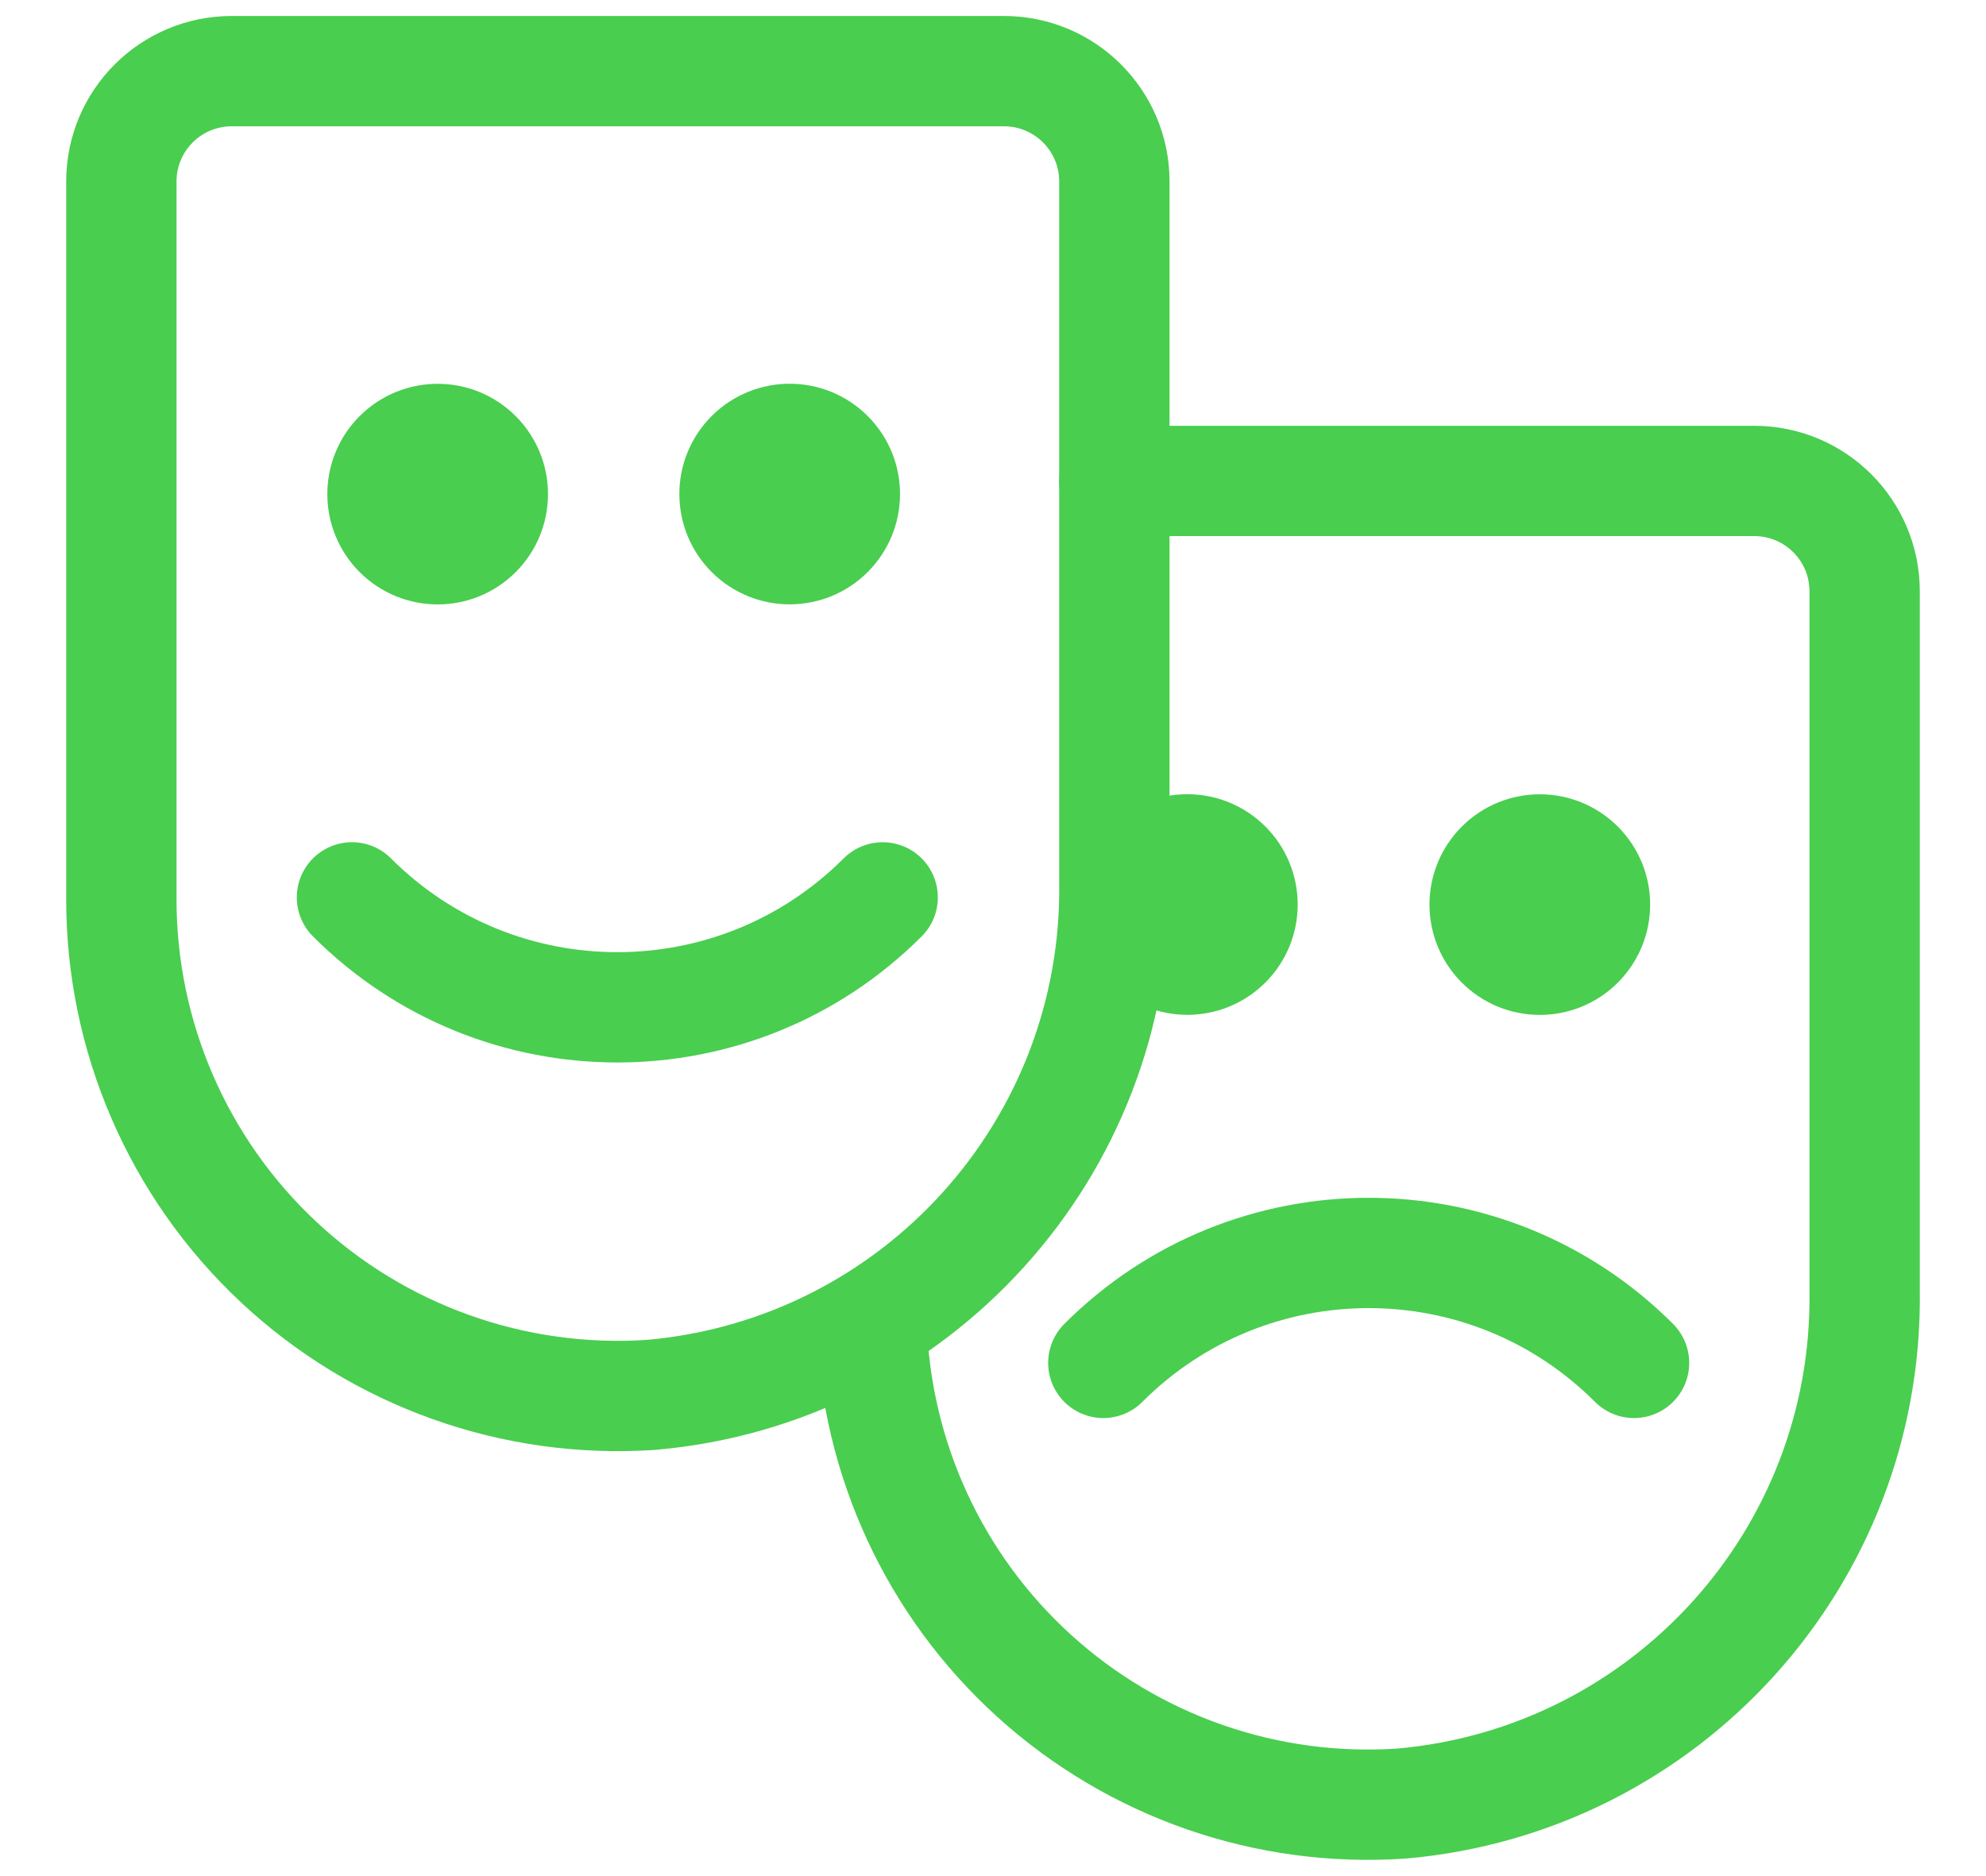
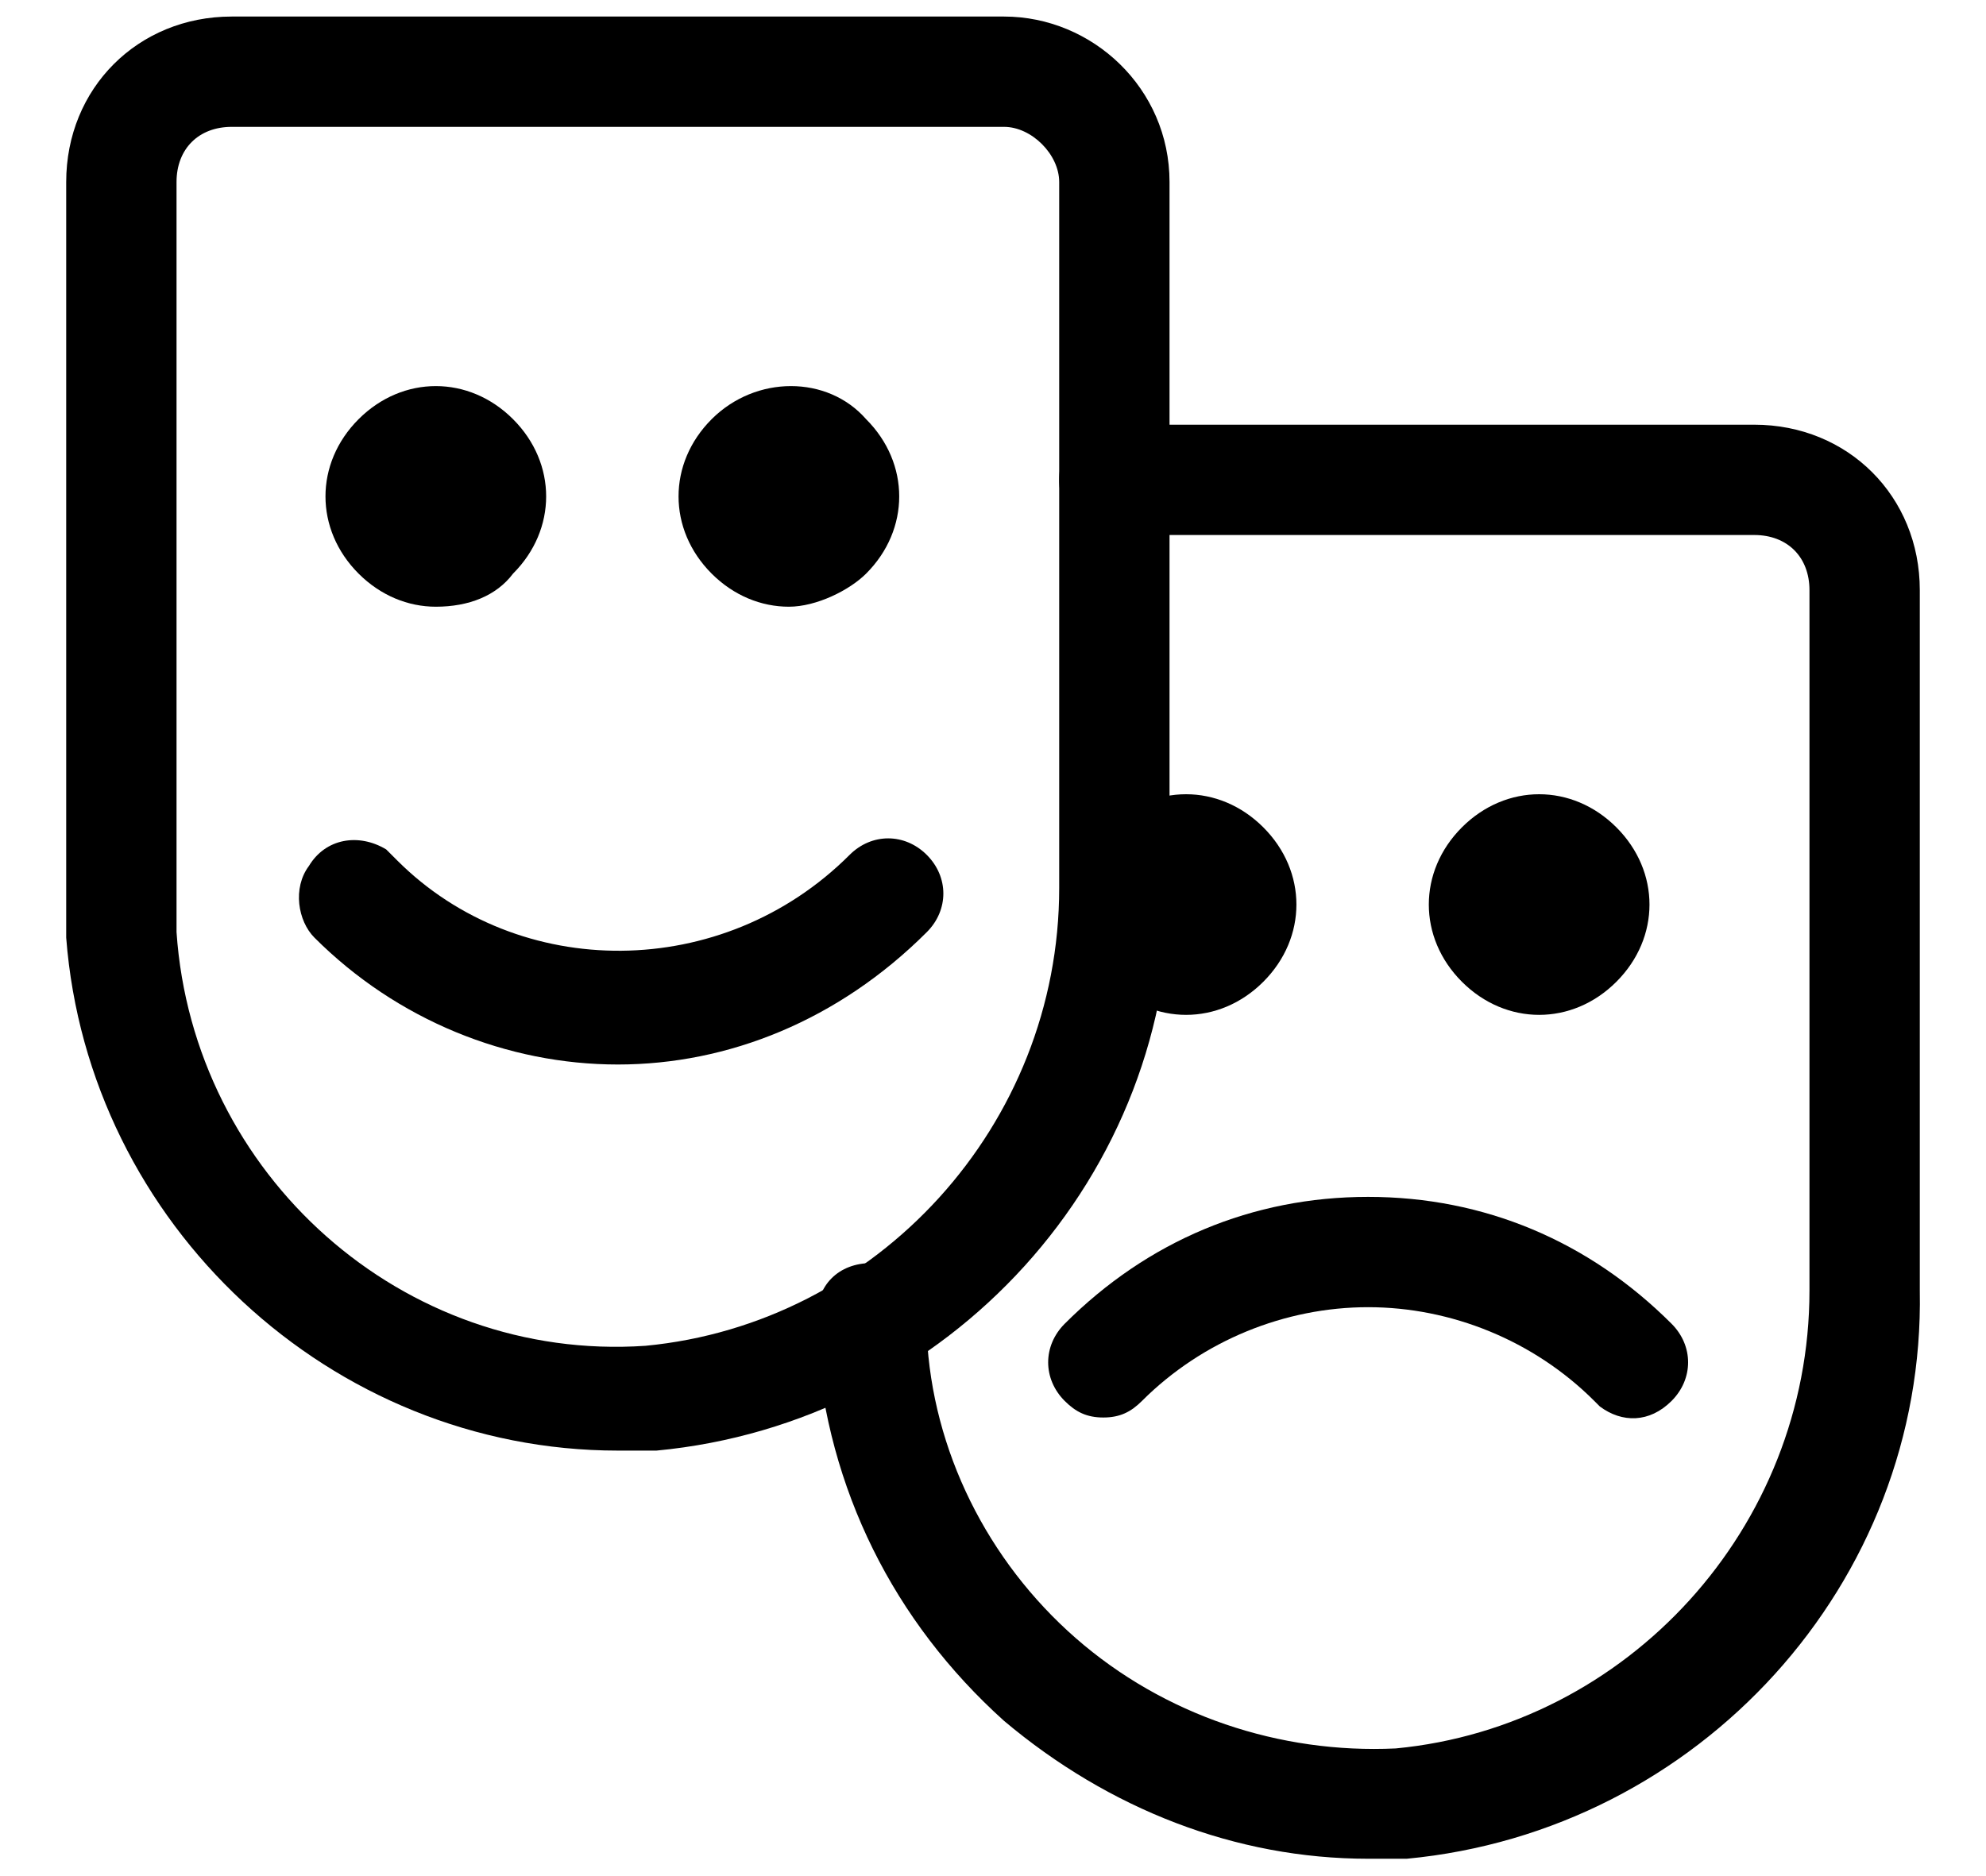
- <svg xmlns="http://www.w3.org/2000/svg" id="Layer_1" data-name="Layer 1" viewBox="0 0 36 34">
-   <defs>
-     <style>.cls-1{fill:none;stroke:#49ce4f;stroke-linecap:round;stroke-linejoin:round;stroke-width:2px}</style>
-   </defs>
-   <path class="cls-1" d="M20.2 8.72h11.6a2 2 0 0 1 2 2v12.69a9.2 9.2 0 0 1-8.4 9.29 9 9 0 0 1-9.6-8.7" />
-   <circle class="cls-1" cx="21.52" cy="16.4" r="1" transform="rotate(-45 21.521 16.396)" />
-   <circle class="cls-1" cx="27.91" cy="16.4" r="1" transform="rotate(-45 27.912 16.398)" />
-   <path class="cls-1" d="M20 24.71a6.8 6.8 0 0 1 9.62 0" />
-   <path class="cls-1" d="M20.2 3.28V16a9.2 9.2 0 0 1-8.4 9.29 9 9 0 0 1-9.6-9v-13a2 2 0 0 1 2-2h14a2 2 0 0 1 2 1.99z" />
-   <circle class="cls-1" cx="7.93" cy="8.96" r="1" transform="rotate(-45 7.93 8.955)" />
-   <circle class="cls-1" cx="14.31" cy="8.96" r="1" transform="rotate(-45 14.309 8.953)" />
-   <path class="cls-1" d="M16 16.27a6.8 6.8 0 0 1-9.62 0" />
+ <svg xmlns="http://www.w3.org/2000/svg" id="Layer_1" viewBox="0 0 36 34">
+   <path d="M24.8 33.7c-2.4 0-4.7-.9-6.6-2.5-2-1.8-3.2-4.2-3.4-6.9v-.4c0-.6.4-1 1-1 .5 0 1 .4 1 1v.3c.1 2.1 1.1 4.1 2.7 5.5 1.6 1.4 3.7 2.1 5.8 2 4.2-.4 7.5-4 7.5-8.3V10.7c0-.6-.4-1-1-1H20.2c-.6 0-1-.4-1-1s.4-1 1-1h11.6c1.7 0 3 1.3 3 3v12.7c.1 5.3-4 9.8-9.3 10.3h-.7z" />
+   <path d="M21.5 18.4c-.5 0-1-.2-1.4-.6-.8-.8-.8-2 0-2.8.8-.8 2-.8 2.8 0 .8.8.8 2 0 2.8-.4.4-.9.6-1.4.6z" />
+   <path d="M27.9 18.4c-.5 0-1-.2-1.4-.6-.4-.4-.6-.9-.6-1.4 0-.5.2-1 .6-1.4.8-.8 2-.8 2.8 0 .4.4.6.9.6 1.4 0 .5-.2 1-.6 1.4-.4.4-.9.6-1.4.6zm-.7-2.7z" />
+   <path d="M20 25.7c-.3 0-.5-.1-.7-.3-.4-.4-.4-1 0-1.4 1.5-1.5 3.4-2.3 5.5-2.3s4 .8 5.5 2.3c.4.4.4 1 0 1.4-.4.4-.9.4-1.3.1l-.1-.1c-1.1-1.1-2.6-1.7-4.1-1.7-1.5 0-3 .6-4.1 1.7-.2.2-.4.3-.7.3z" />
+   <path d="M11.2 26.3c-5.2 0-9.6-4.1-10-9.3V3.3c0-1.7 1.3-3 3-3h14c1.6 0 3 1.3 3 3V16c.1 5.3-4 9.8-9.3 10.3h-.7zm-7-24c-.6 0-1 .4-1 1v13.6c.3 4.4 4.1 7.8 8.5 7.5 4.2-.4 7.5-4 7.5-8.3V3.3c0-.5-.5-1-1-1h-14z" />
+   <path d="M7.9 11c-.5 0-1-.2-1.4-.6-.8-.8-.8-2 0-2.8.8-.8 2-.8 2.8 0 .8.8.8 2 0 2.8-.3.4-.8.6-1.4.6zm0-2zm0 0zm0 0zm0 0zm0 0zm0 0zm0 0z" />
+   <path d="M14.3 11c-.5 0-1-.2-1.4-.6-.8-.8-.8-2 0-2.8.8-.8 2.1-.8 2.8 0 .8.8.8 2 0 2.8-.3.3-.9.6-1.4.6zm-.7-2.8z" />
+   <path d="M11.2 19.3c-2 0-4-.8-5.5-2.3-.3-.3-.4-.9-.1-1.3.3-.5.9-.6 1.4-.3l.2.2c2.2 2.2 5.9 2.2 8.2-.1.4-.4 1-.4 1.4 0 .4.4.4 1 0 1.4-1.6 1.6-3.6 2.4-5.6 2.4z" />
</svg>
